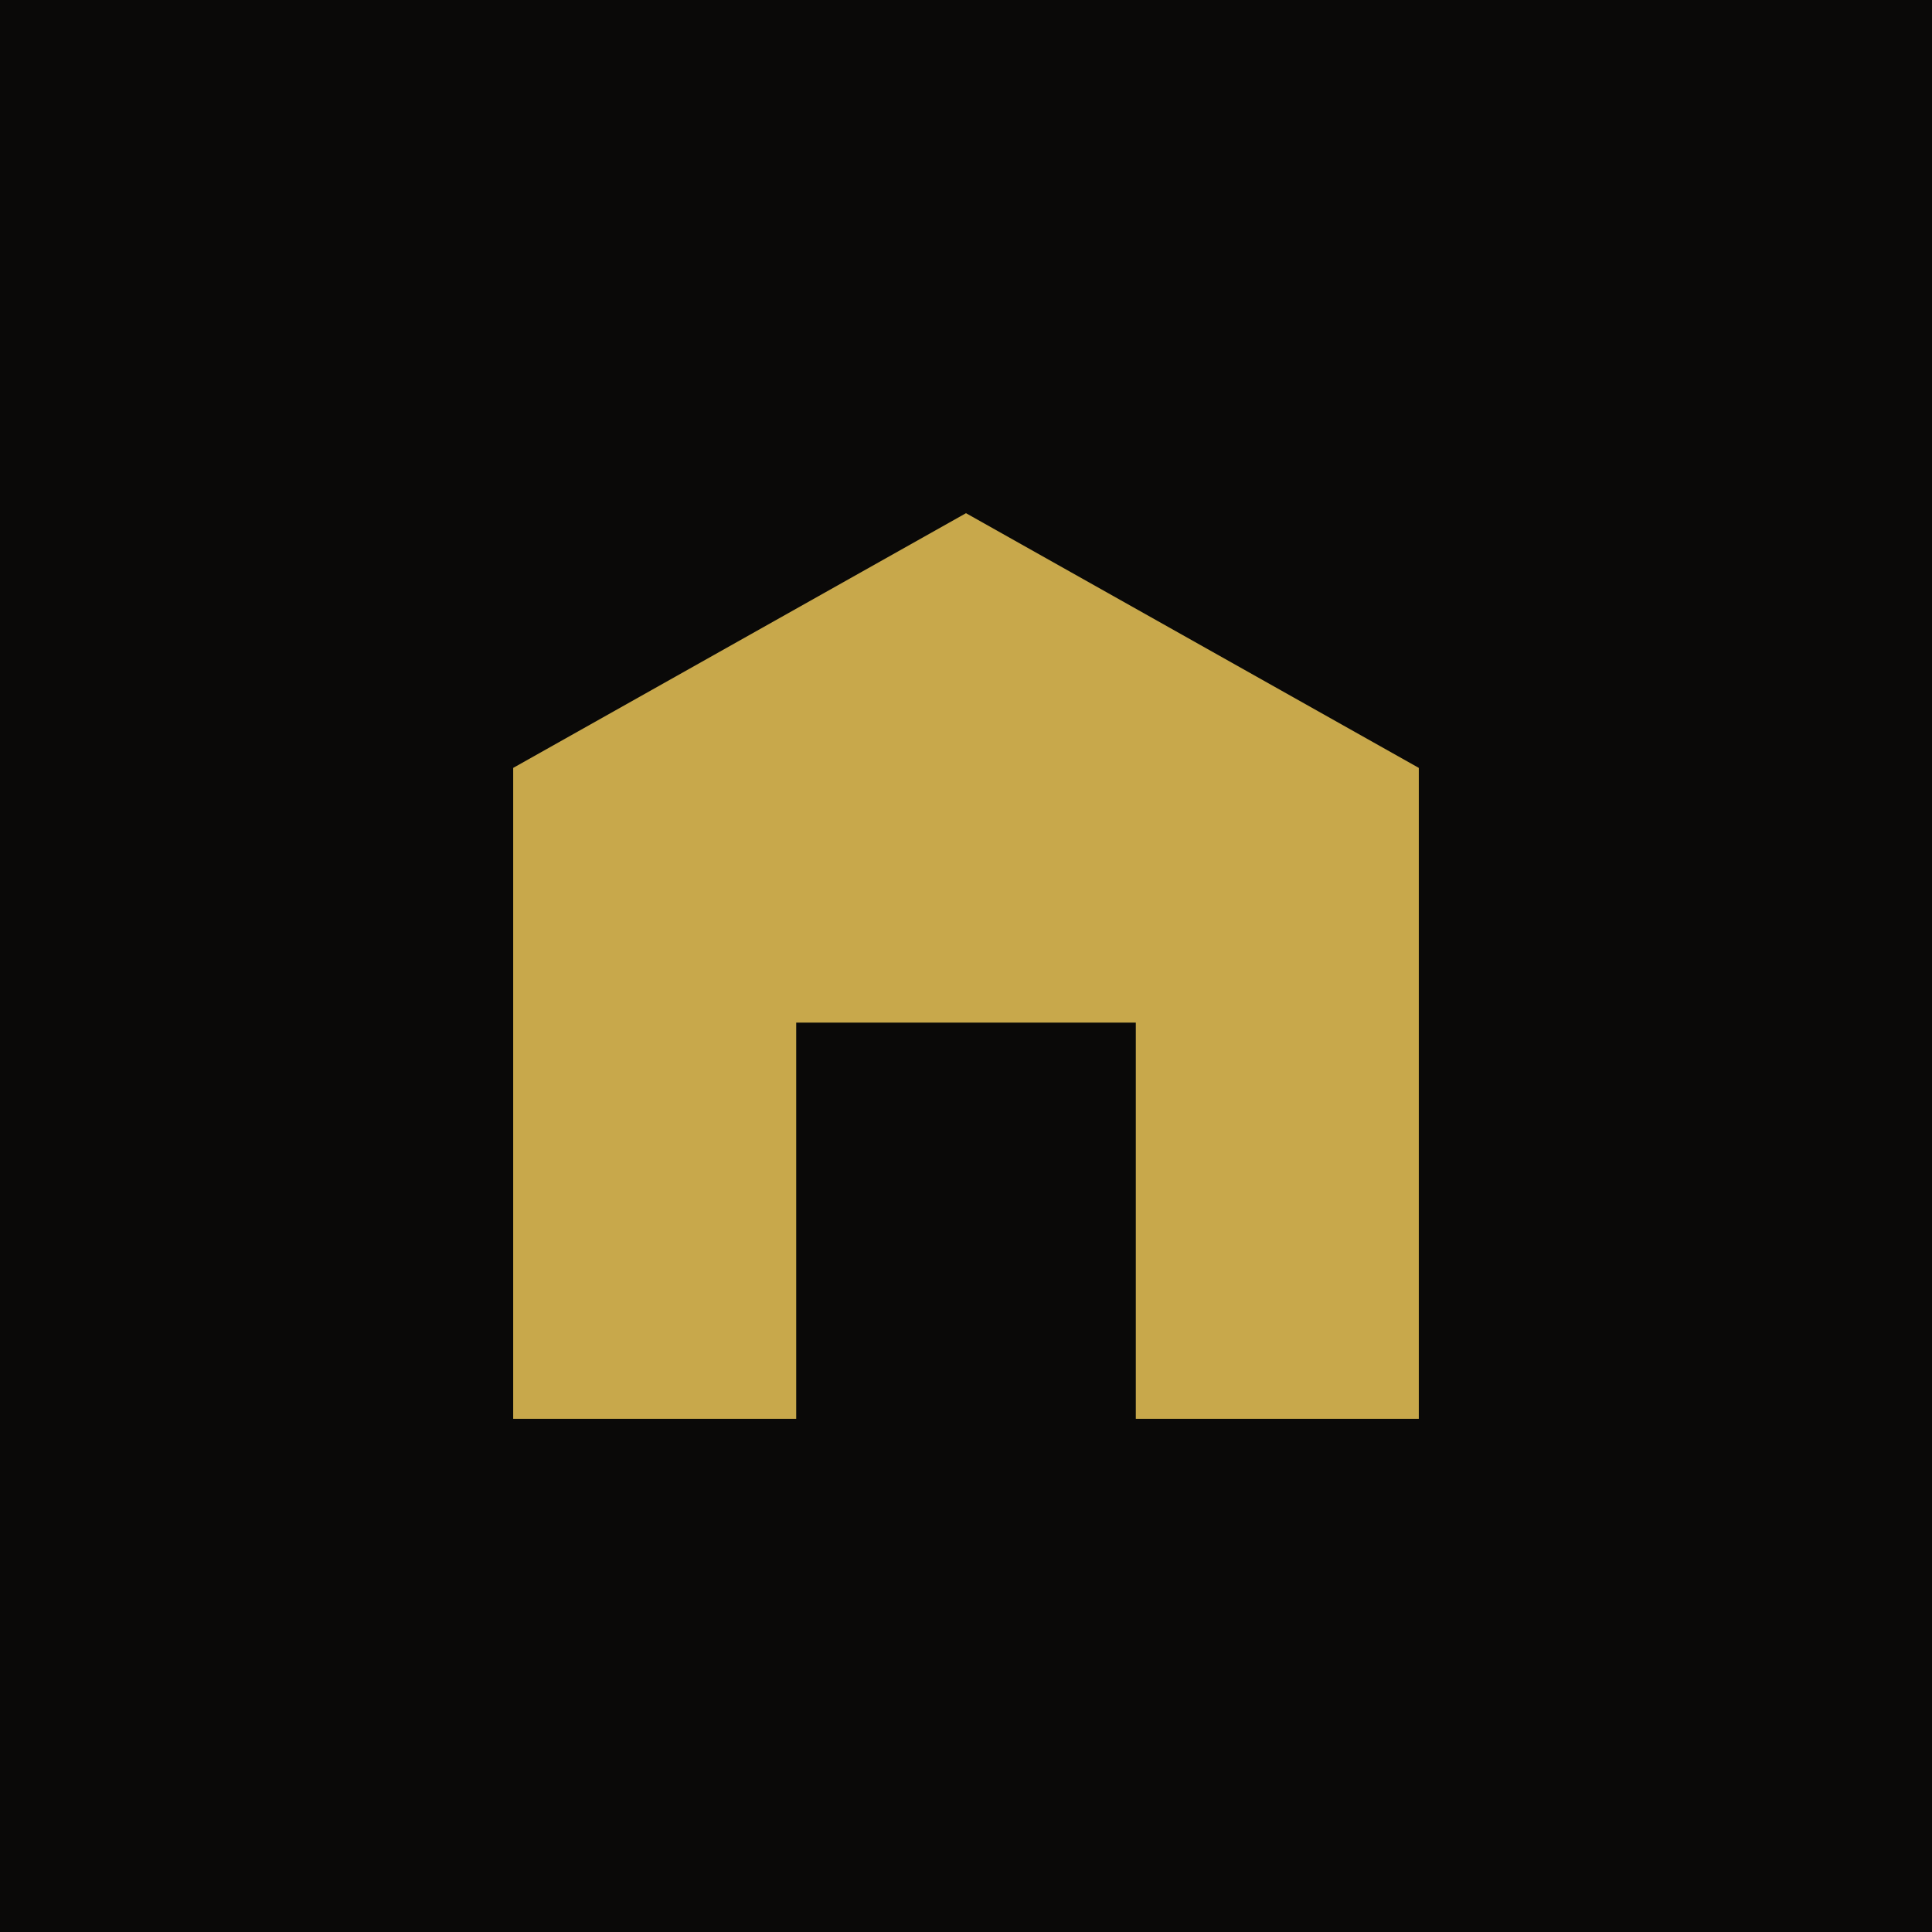
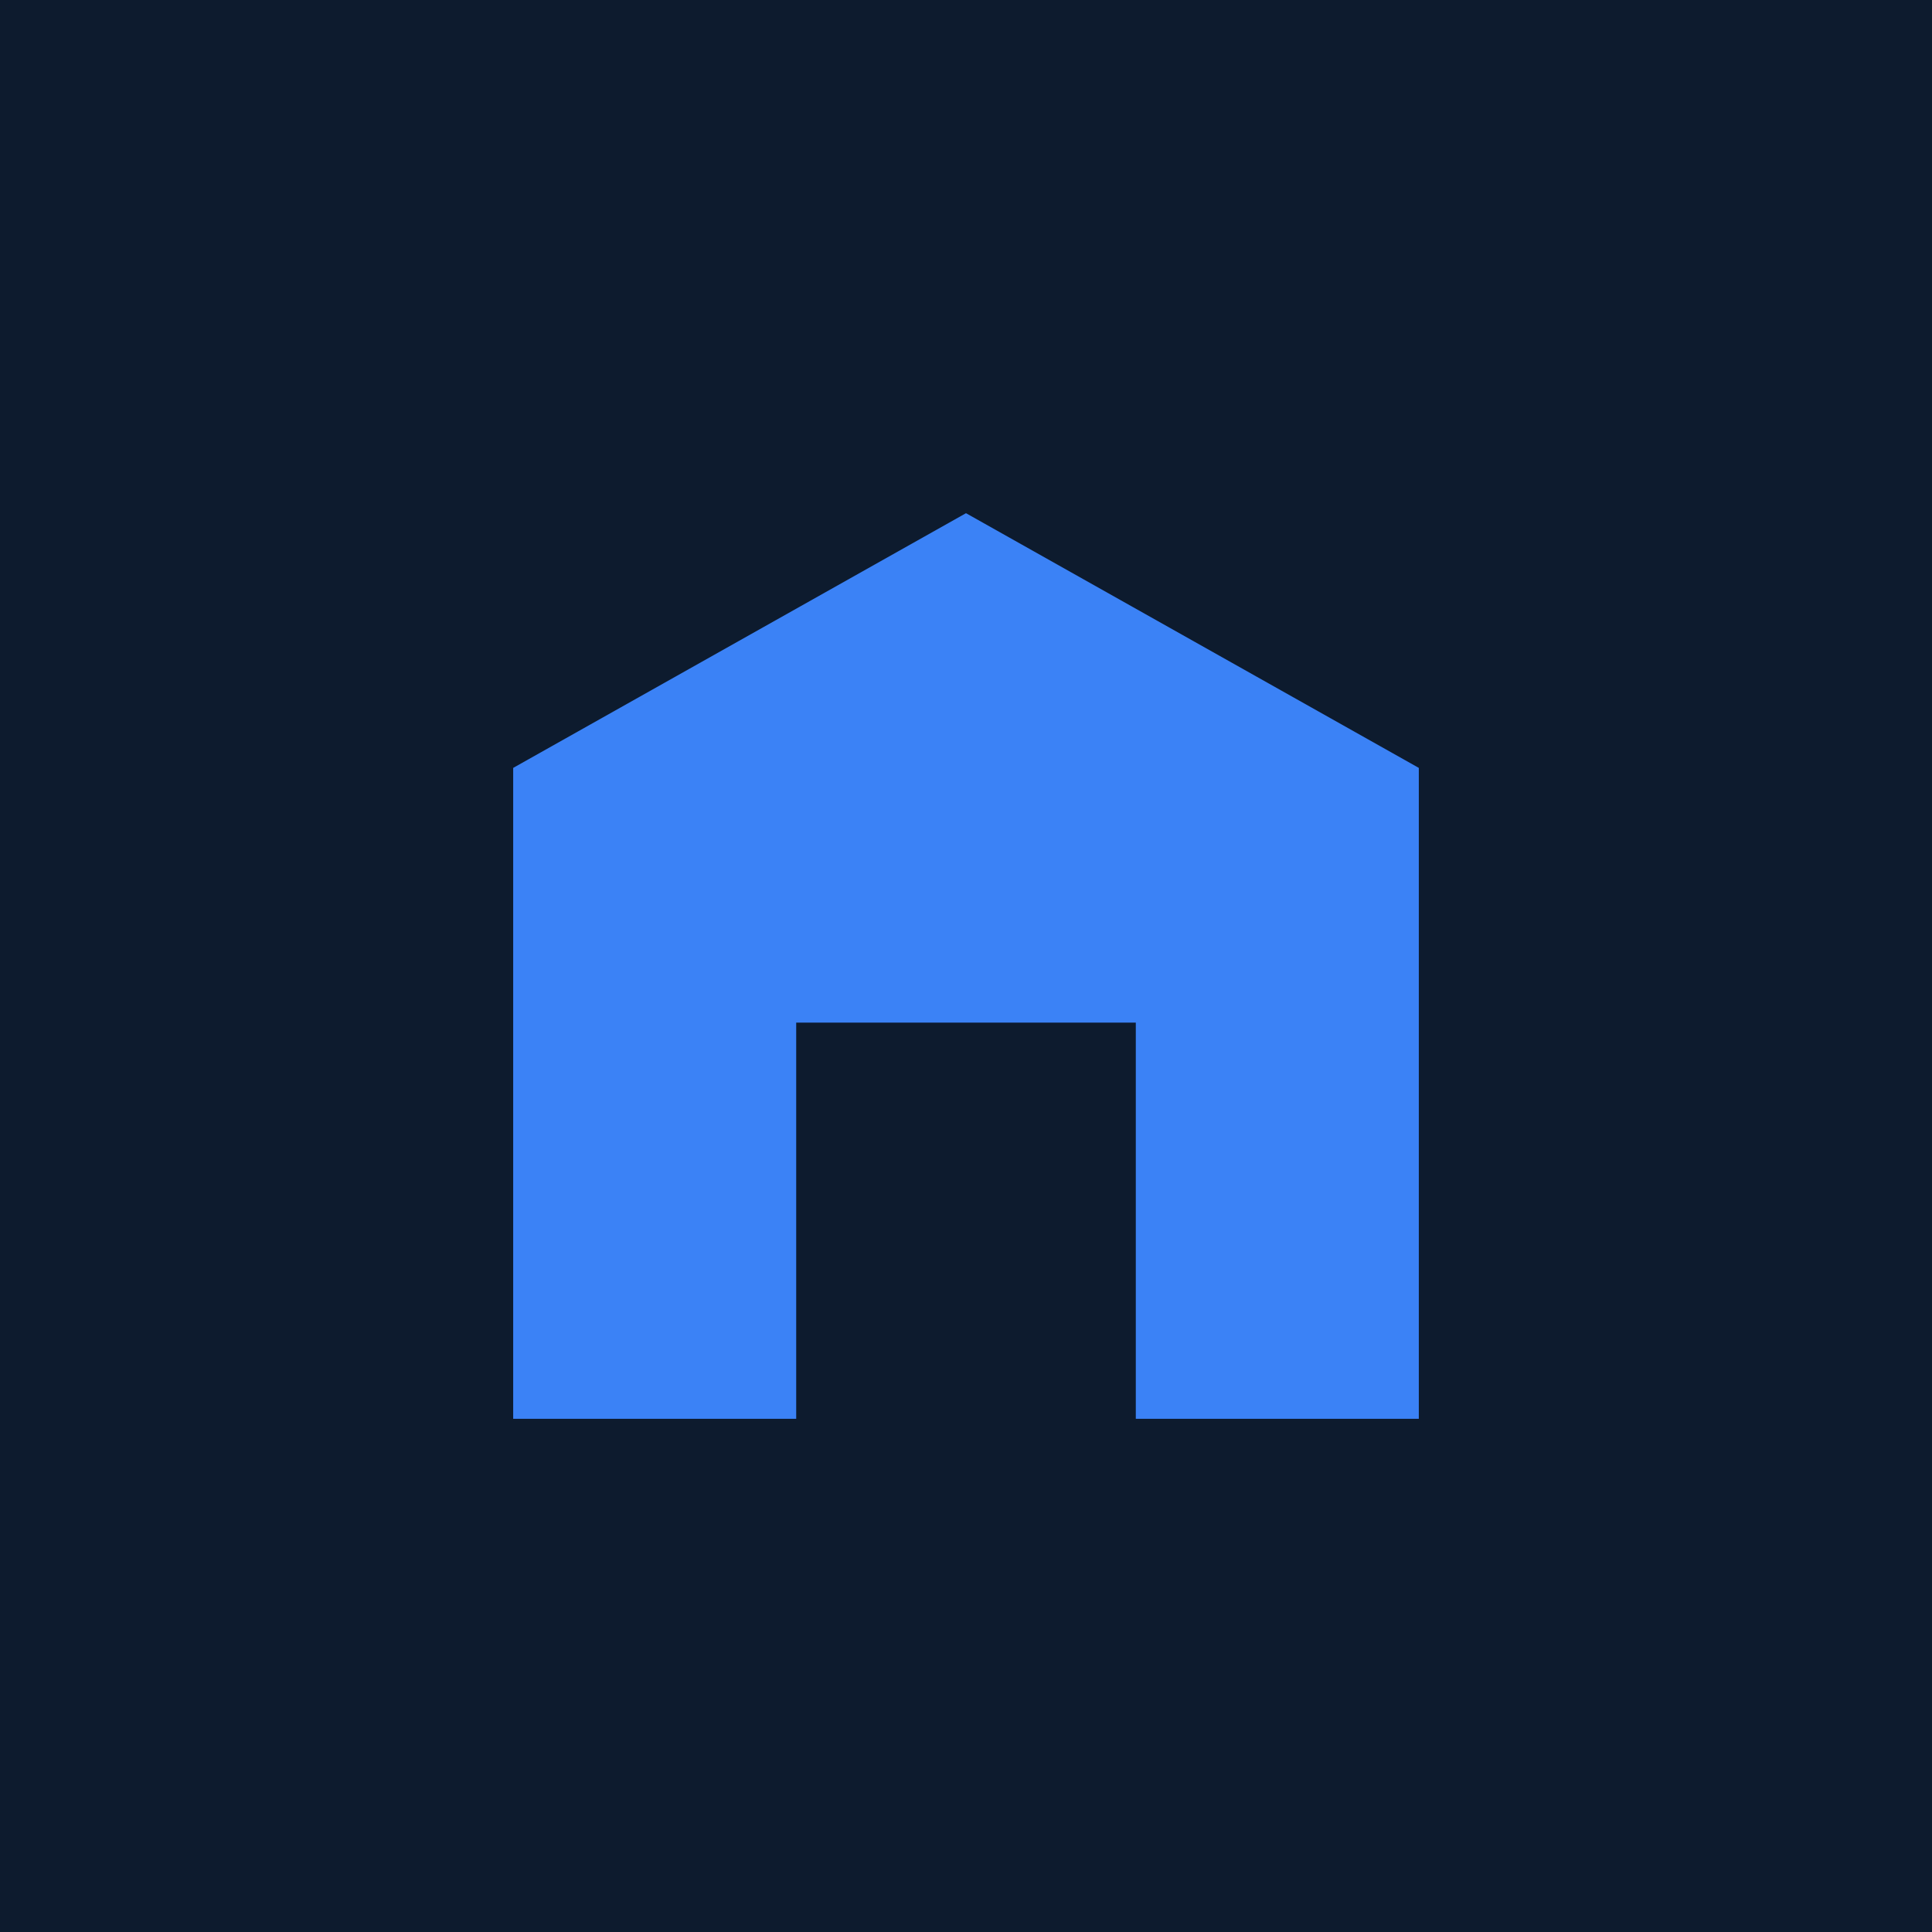
<svg xmlns="http://www.w3.org/2000/svg" viewBox="0 0 512 512">
-   <rect width="512" height="512" fill="#0a0908" />
+   <rect width="512" height="512" fill="#0d1b2e" />
  <g transform="translate(256 256) scale(15) translate(-16 -15)">
-     <path d="M8 23V11.5L16 7l8 4.5V23h-5v-7h-6v7H8z" fill="#c8a84b" />
+     <path d="M8 23V11.5L16 7l8 4.5V23h-5v-7h-6v7H8z" fill="#3b82f6" />
  </g>
</svg>
